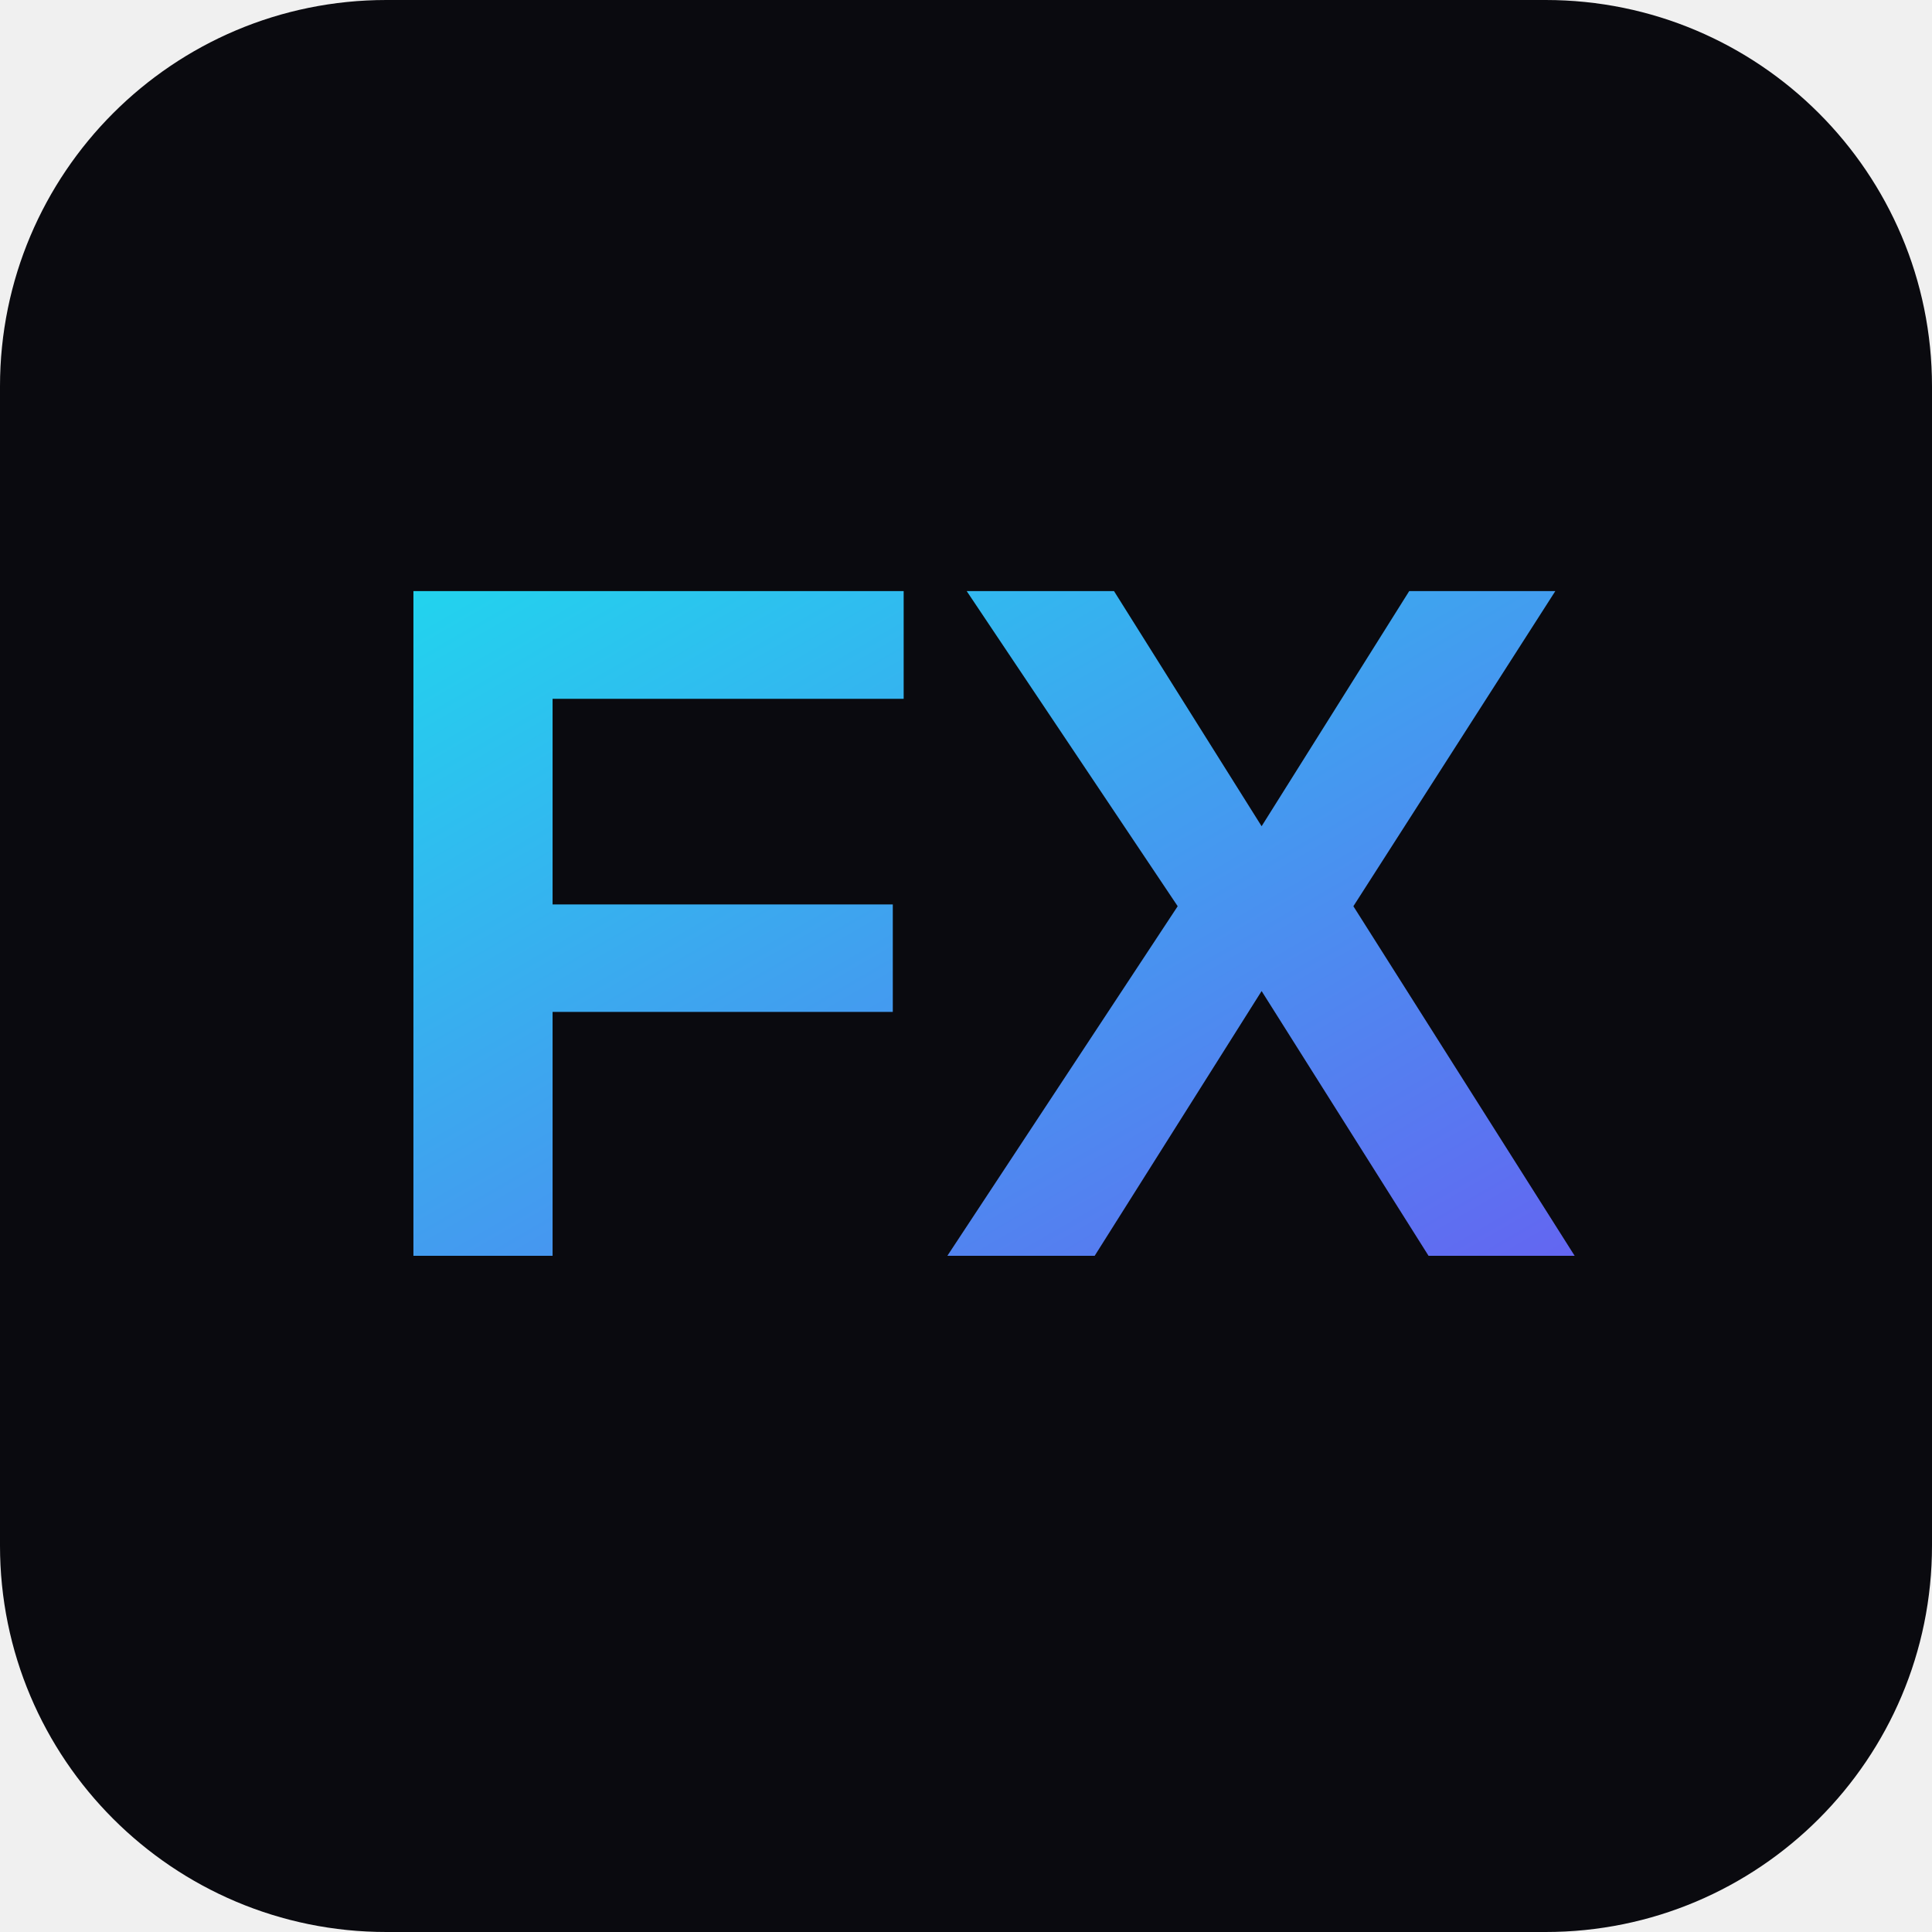
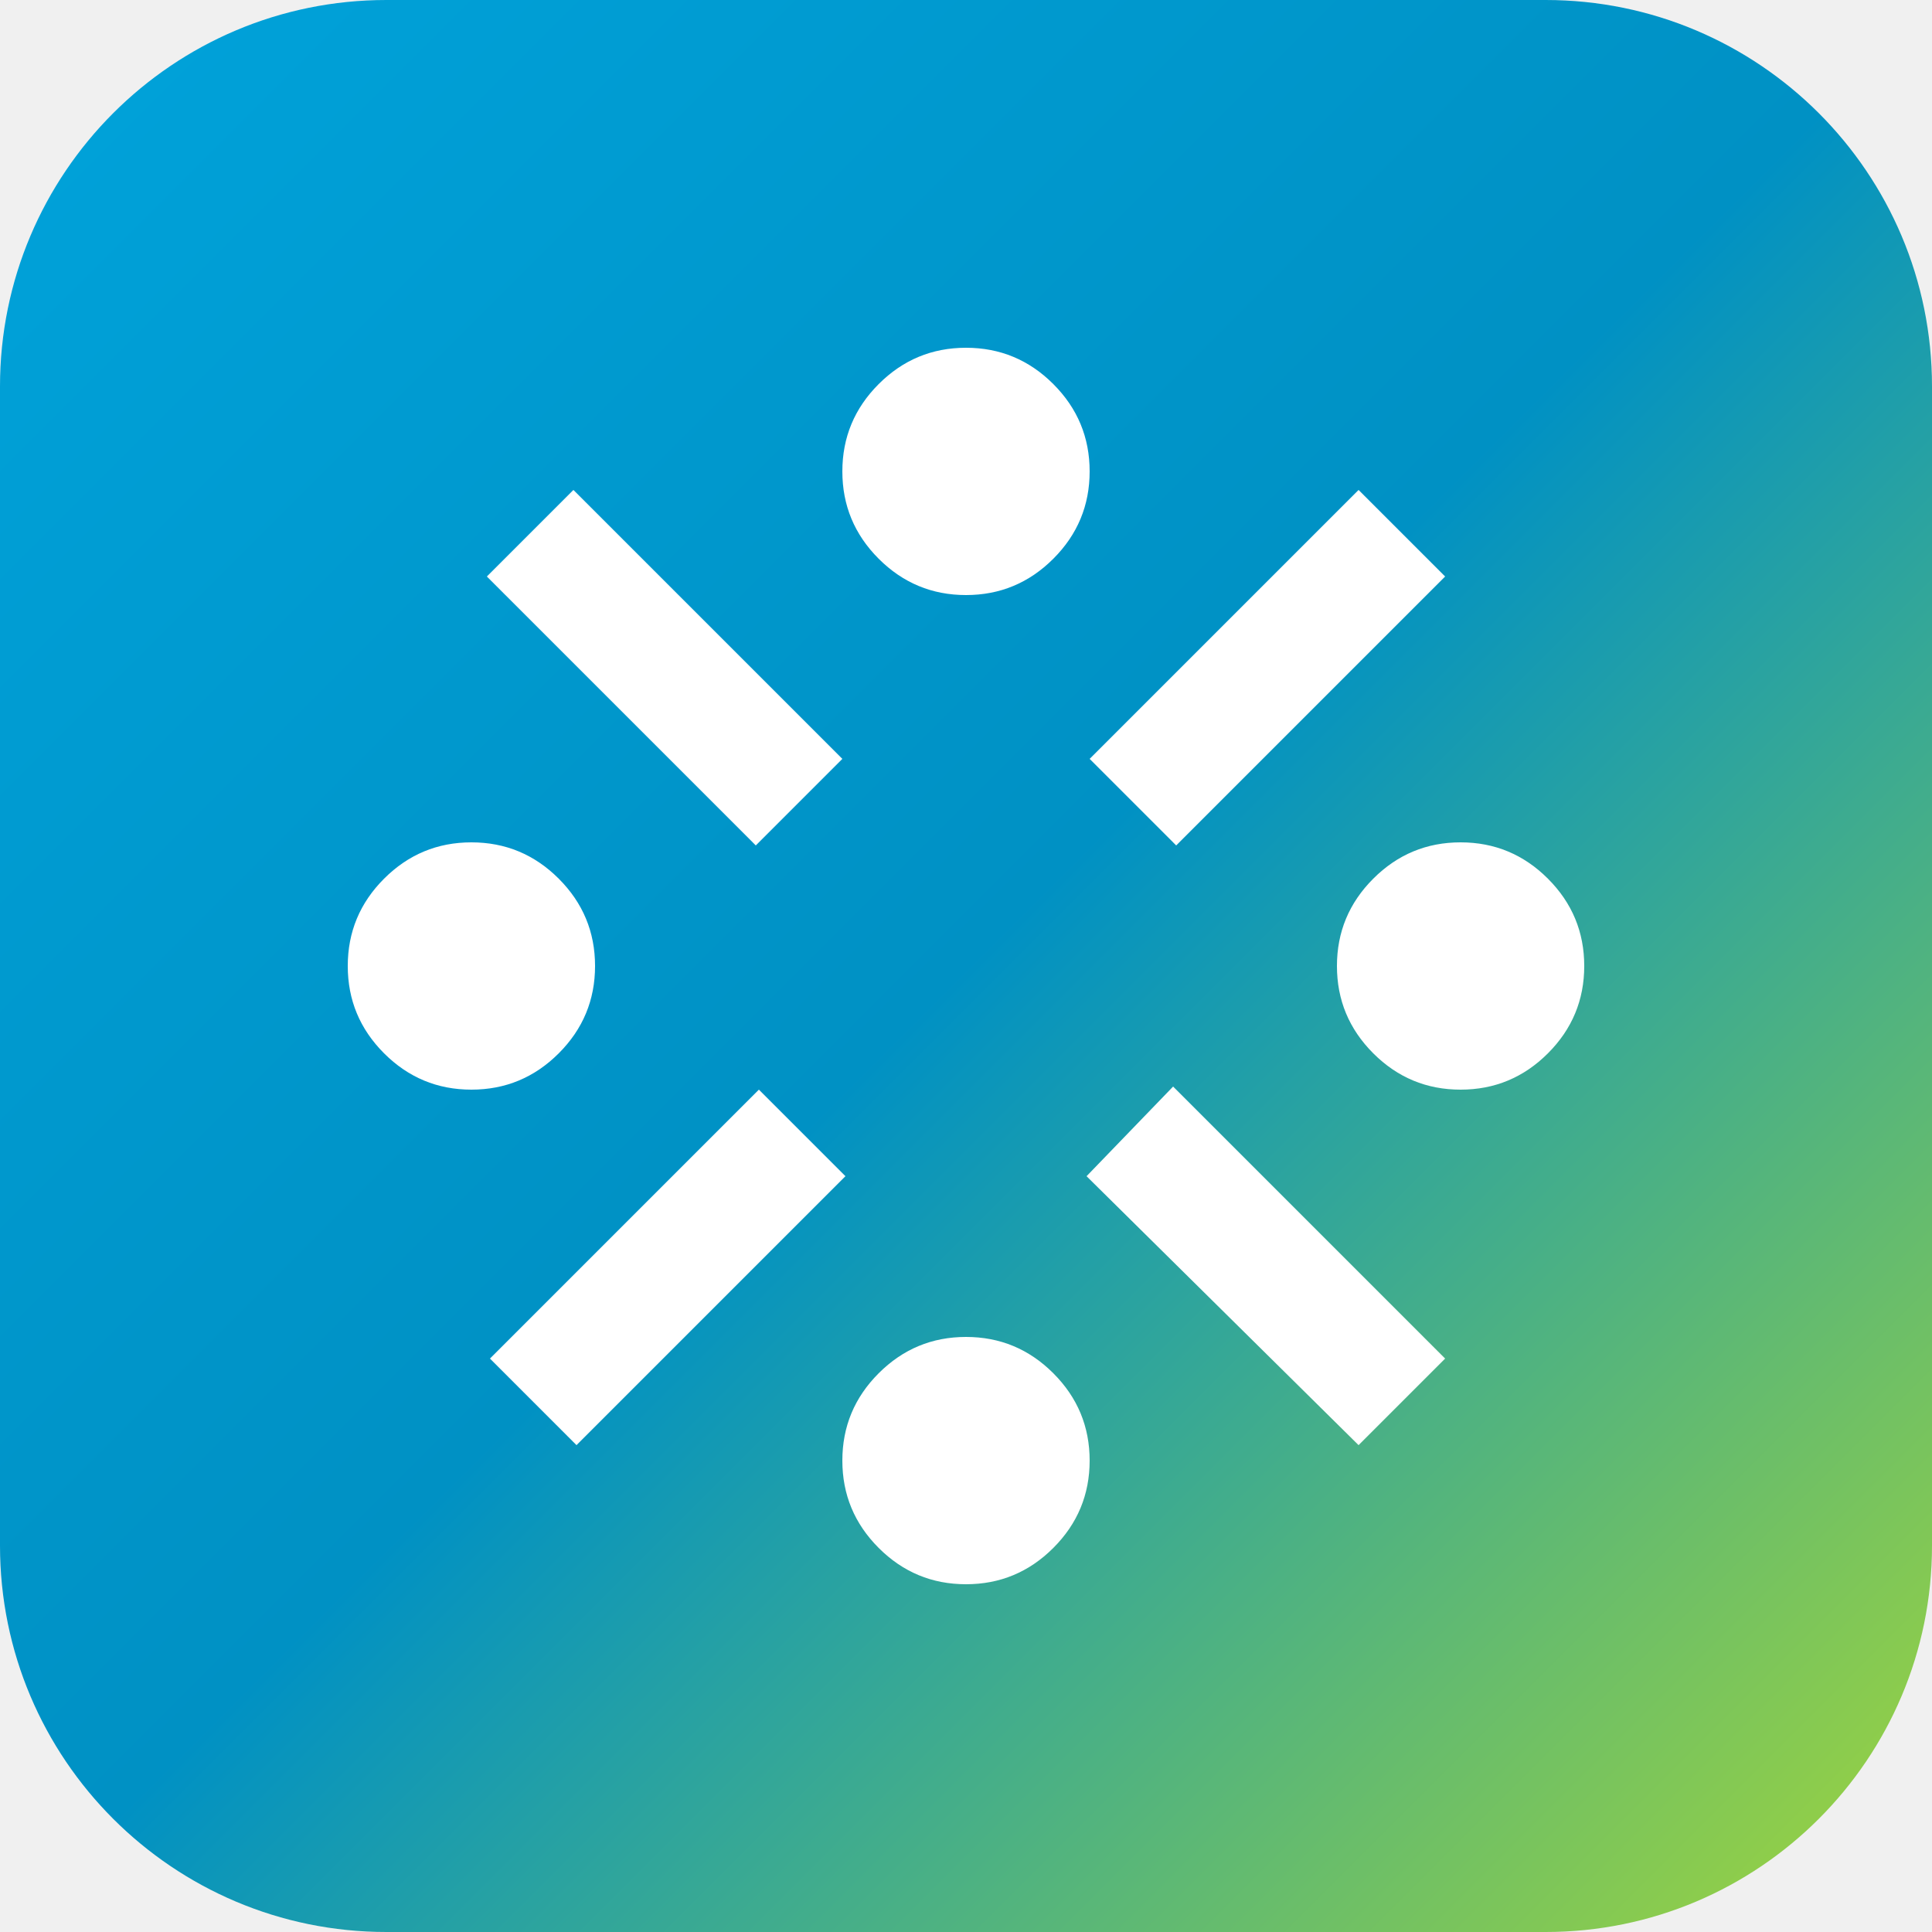
<svg xmlns="http://www.w3.org/2000/svg" viewBox="0 0 100 100">
  <defs>
    <linearGradient id="grad" x1="0%" y1="0%" x2="100%" y2="100%">
-       <stop offset="0%" style="stop-color:#22d3ee;stop-opacity:1" />
-       <stop offset="100%" style="stop-color:#6366f1;stop-opacity:1" />
+       <stop offset="0%" style="stop-color:#00A3DB;stop-opacity:1" />
+       <stop offset="50%" style="stop-color:#0091c4;stop-opacity:1" />
+       <stop offset="100%" style="stop-color:#A3D639;stop-opacity:1" />
    </linearGradient>
  </defs>
-   <rect width="100" height="100" rx="20" fill="#0a0a0f" />
-   <text x="50" y="65" font-family="Arial, sans-serif" font-size="50" font-weight="bold" fill="url(#grad)" text-anchor="middle">FX</text>
+   <rect width="100" height="100" rx="20" fill="url(#grad)" />
+   <g transform="translate(50, 50) scale(0.08, -0.08) translate(-480, 480)">
+     <path fill="white" d="M103.5-423.5Q80-447 80-480t23.5-56.5Q127-560 160-560t56.5 23.5Q240-513 240-480t-23.5 56.5Q193-400 160-400t-56.5-23.5ZM226-172l-56-56 174-174 56 56-174 174Zm120-388L172-734l56-56 174 174-56 56Zm77.5 456.5Q400-127 400-160t23.5-56.5Q447-240 480-240t56.5 23.5Q560-193 560-160t-23.5 56.5Q513-80 480-80t-56.5-23.5Zm0-640Q400-767 400-800t23.5-56.5Q447-880 480-880t56.5 23.5Q560-833 560-800t-23.5 56.5Q513-720 480-720t-56.5-23.5ZM614-558l-56-58 176-174 56 56-176 176Zm120 386L560-346l56-56 174 174-56 56Zm9.5-251.5Q720-447 720-480t23.5-56.5Q767-560 800-560t56.5 23.5Q880-513 880-480t-23.5 56.5Q833-400 800-400t-56.5-23.5Z" />
+   </g>
</svg>
